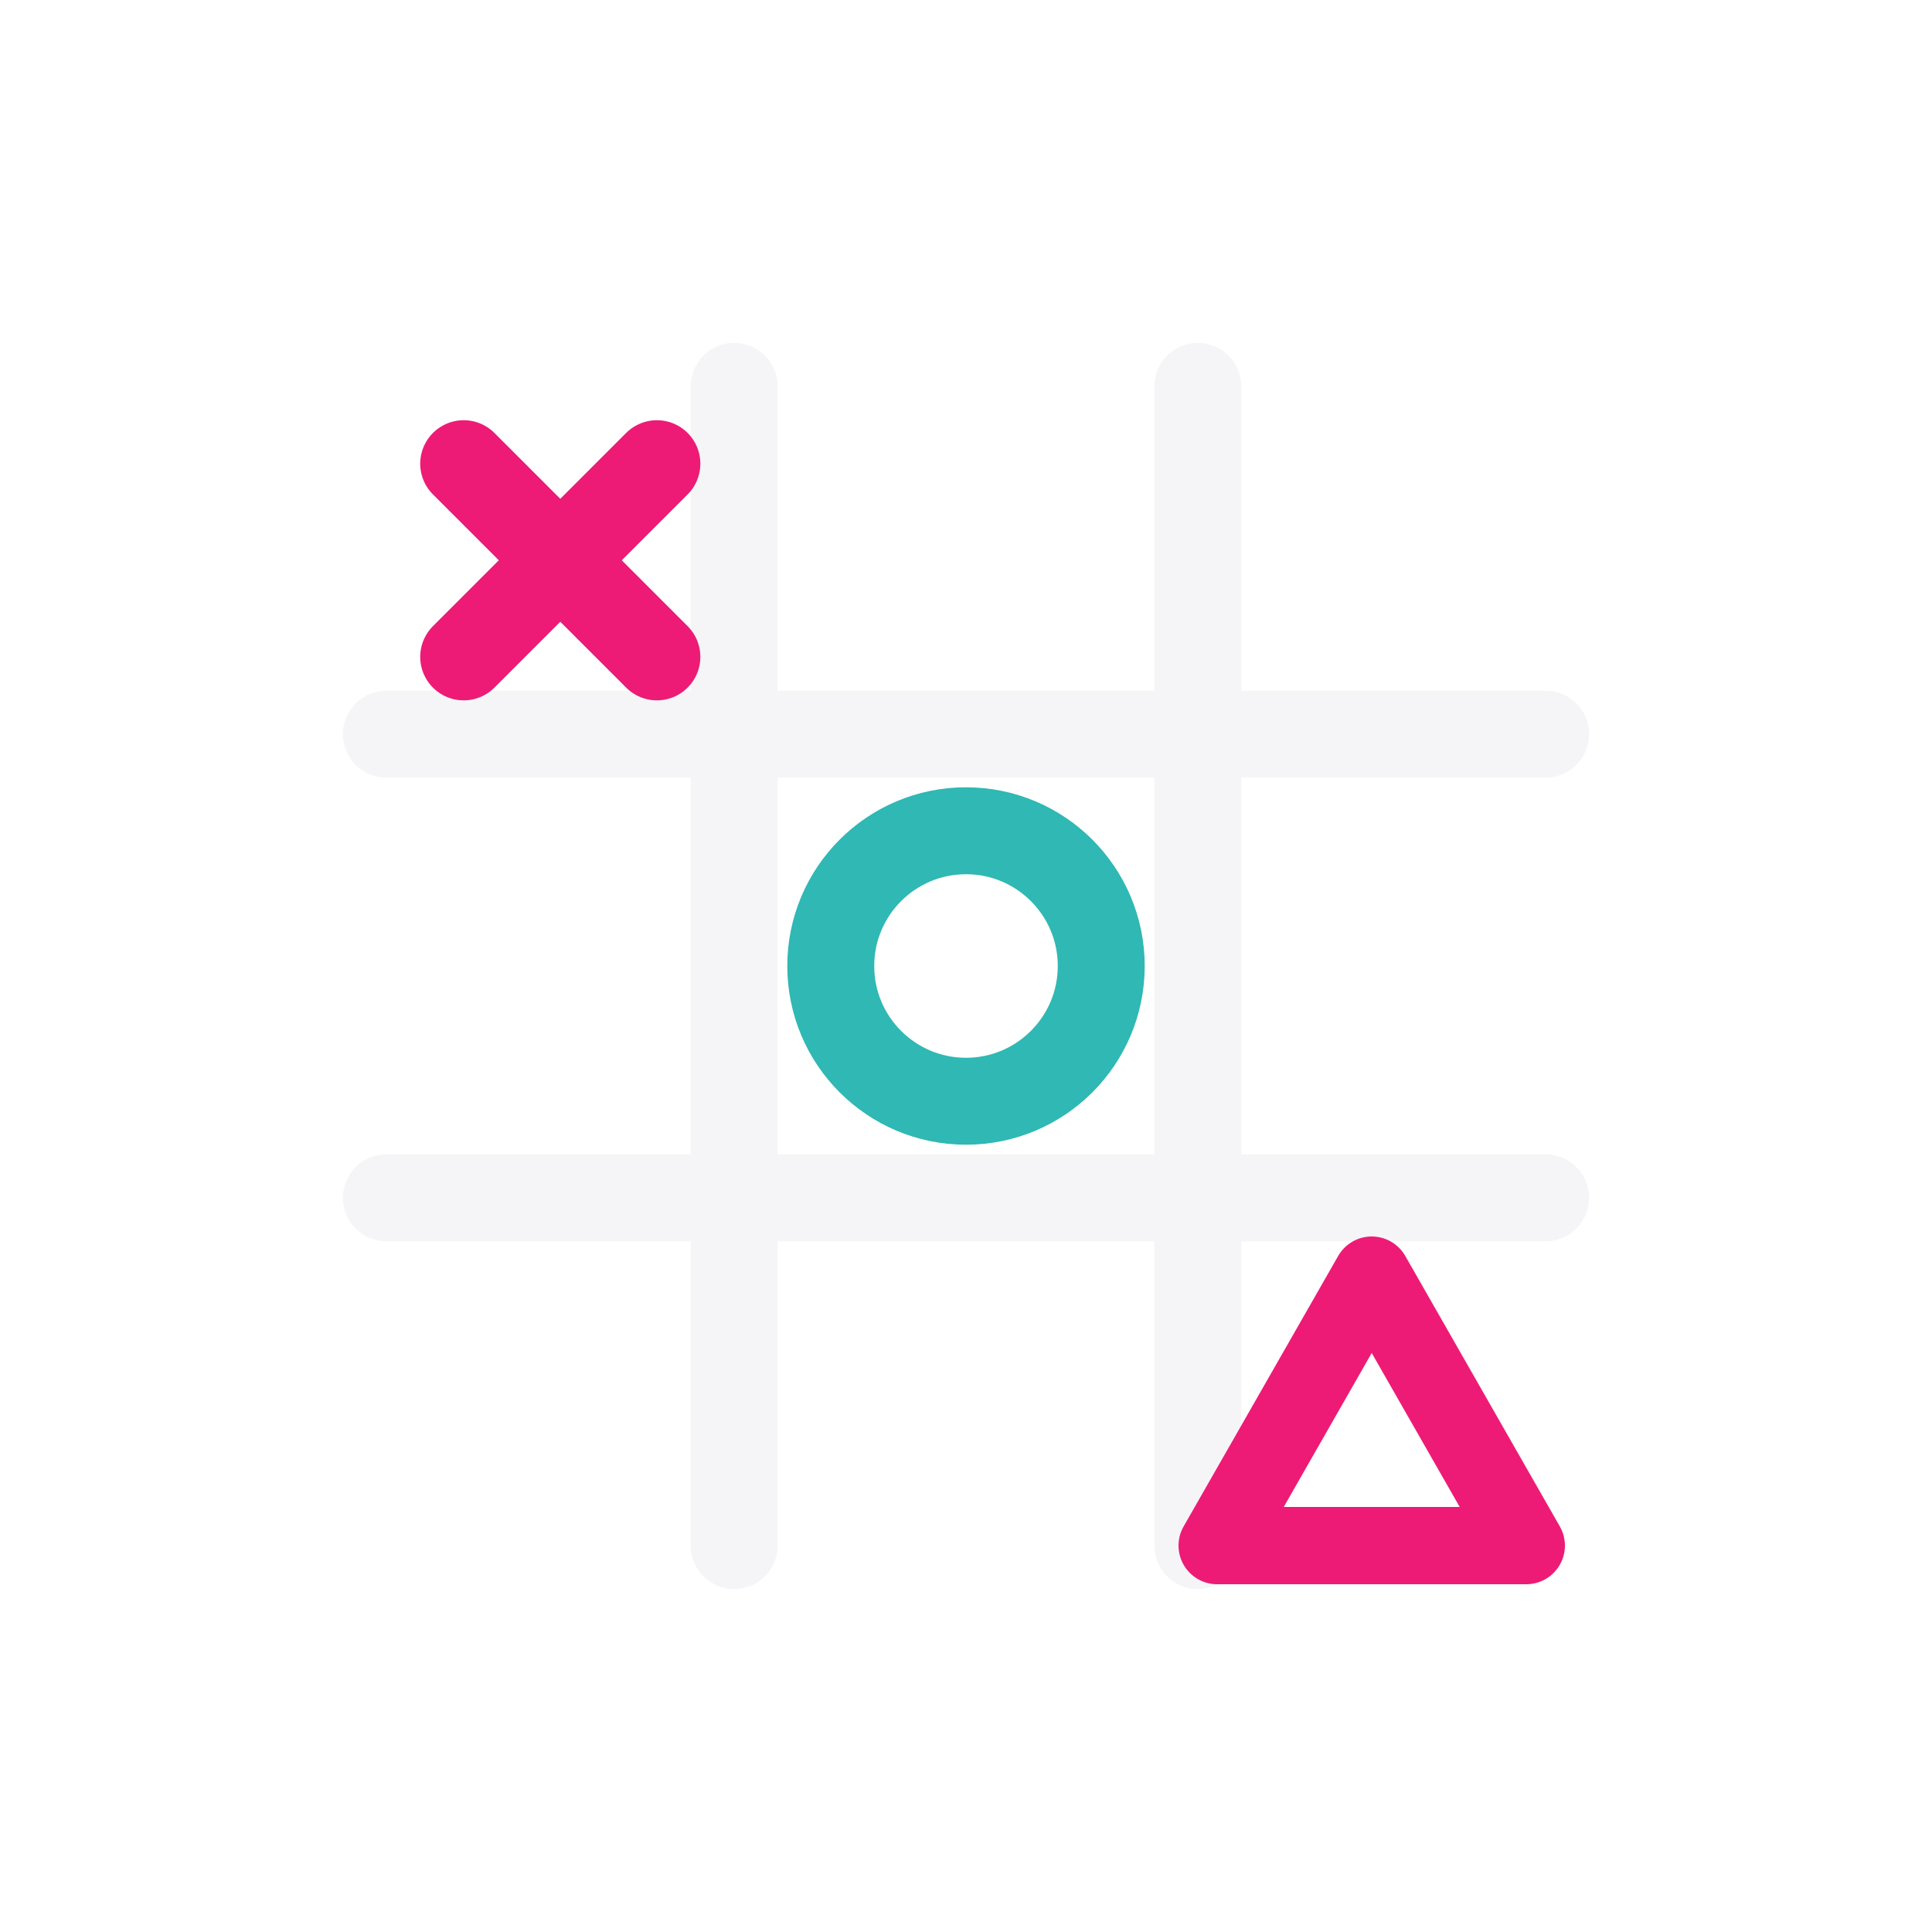
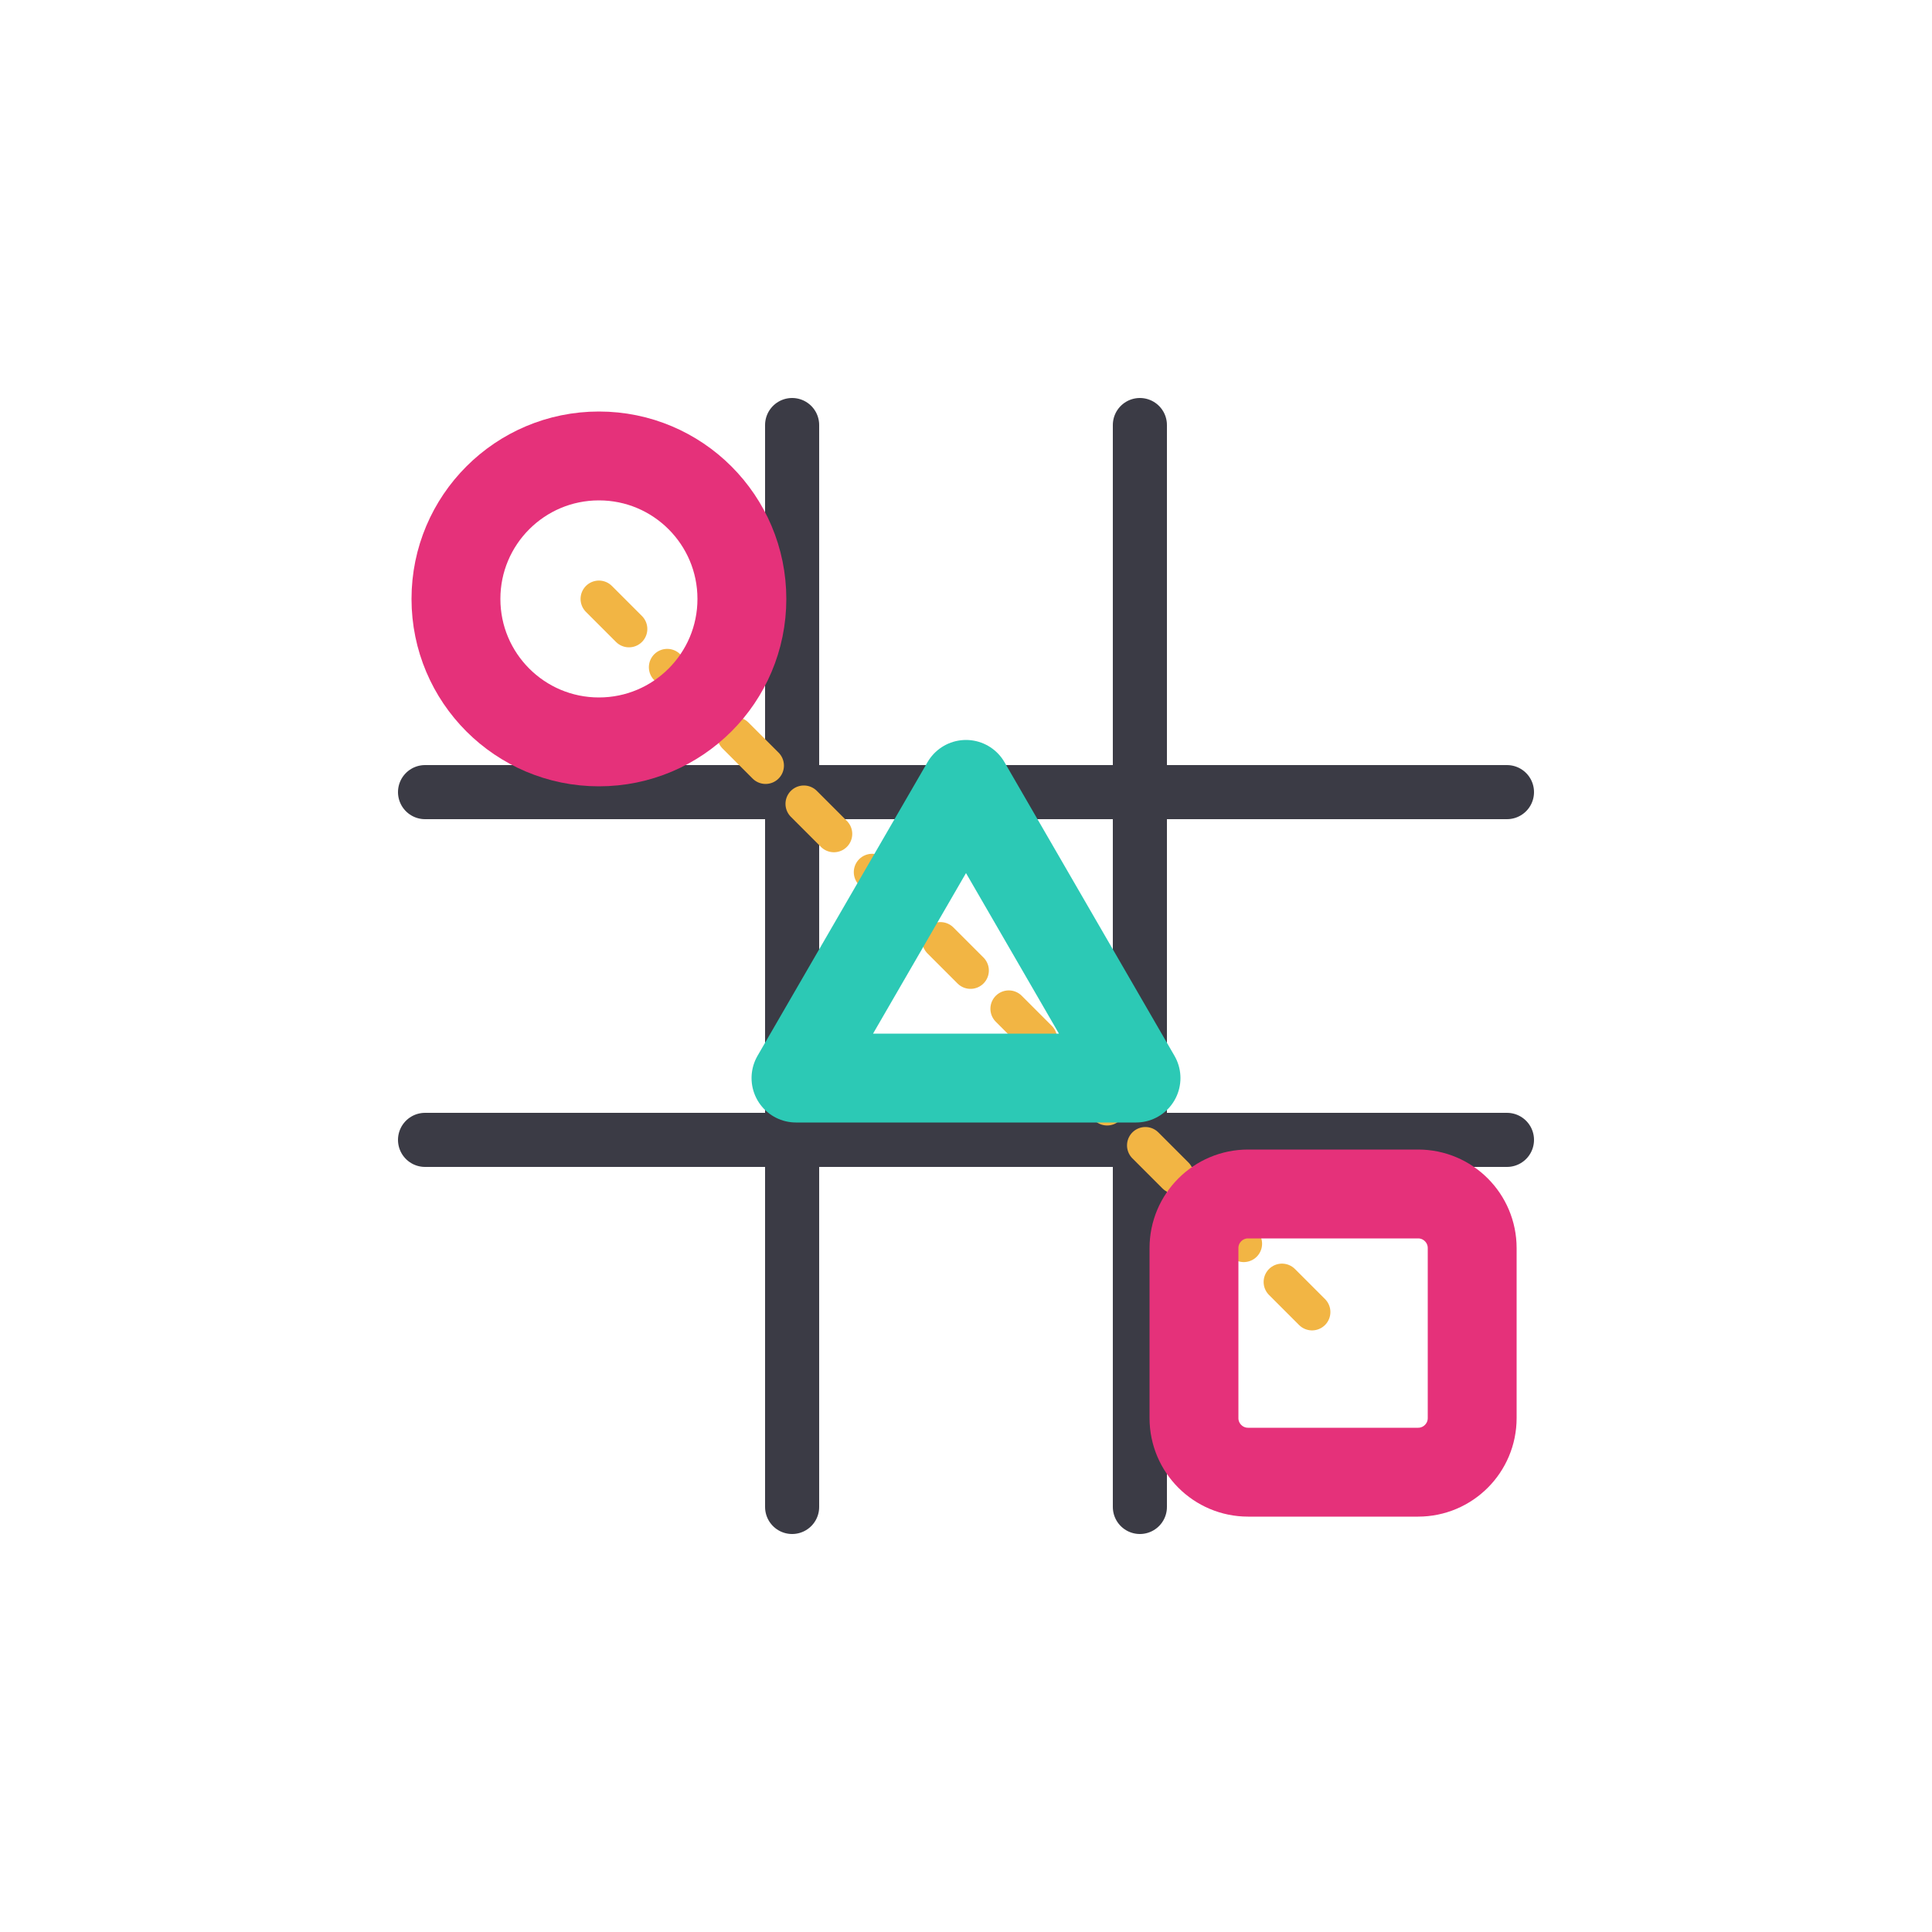
<svg xmlns="http://www.w3.org/2000/svg" viewBox="0 0 100 100" width="512" height="512">
-   <g stroke-linecap="round" stroke-linejoin="round" fill="none">
-     <path d="M38 20v60M62 20v60M20 38h60M20 62h60" stroke="#F5F5F7" stroke-width="4.5" />
-     <path d="M24 24l10 10M34 24L24 34" stroke="#ED1B76" stroke-width="4.5" />
-     <circle cx="50" cy="50" r="7" stroke="#2FB8B4" stroke-width="4.5" />
-     <path d="M71 66l8 14H63z" stroke="#ED1B76" stroke-width="4" />
-   </g>
+   <path d="M41 22v56M59 22v56M22 41h56M22 59h56" stroke="#3B3B45" stroke-width="2.8" stroke-linecap="round" />
+   <path d="M31 31L69 69" stroke="#F2B544" stroke-width="1.9" stroke-linecap="round" stroke-dasharray="2.2 2.8" />
+   <circle cx="31" cy="31" r="7.4" fill="none" stroke="#E5317A" stroke-width="4.6" />
+   <path d="M50 40.6L58.8 55.8H41.2Z" fill="none" stroke="#2CC9B5" stroke-width="4.6" stroke-linejoin="round" />
+   <rect x="61.8" y="61.8" width="14.4" height="14.4" rx="2.8" fill="none" stroke="#E5317A" stroke-width="4.6" />
</svg>
